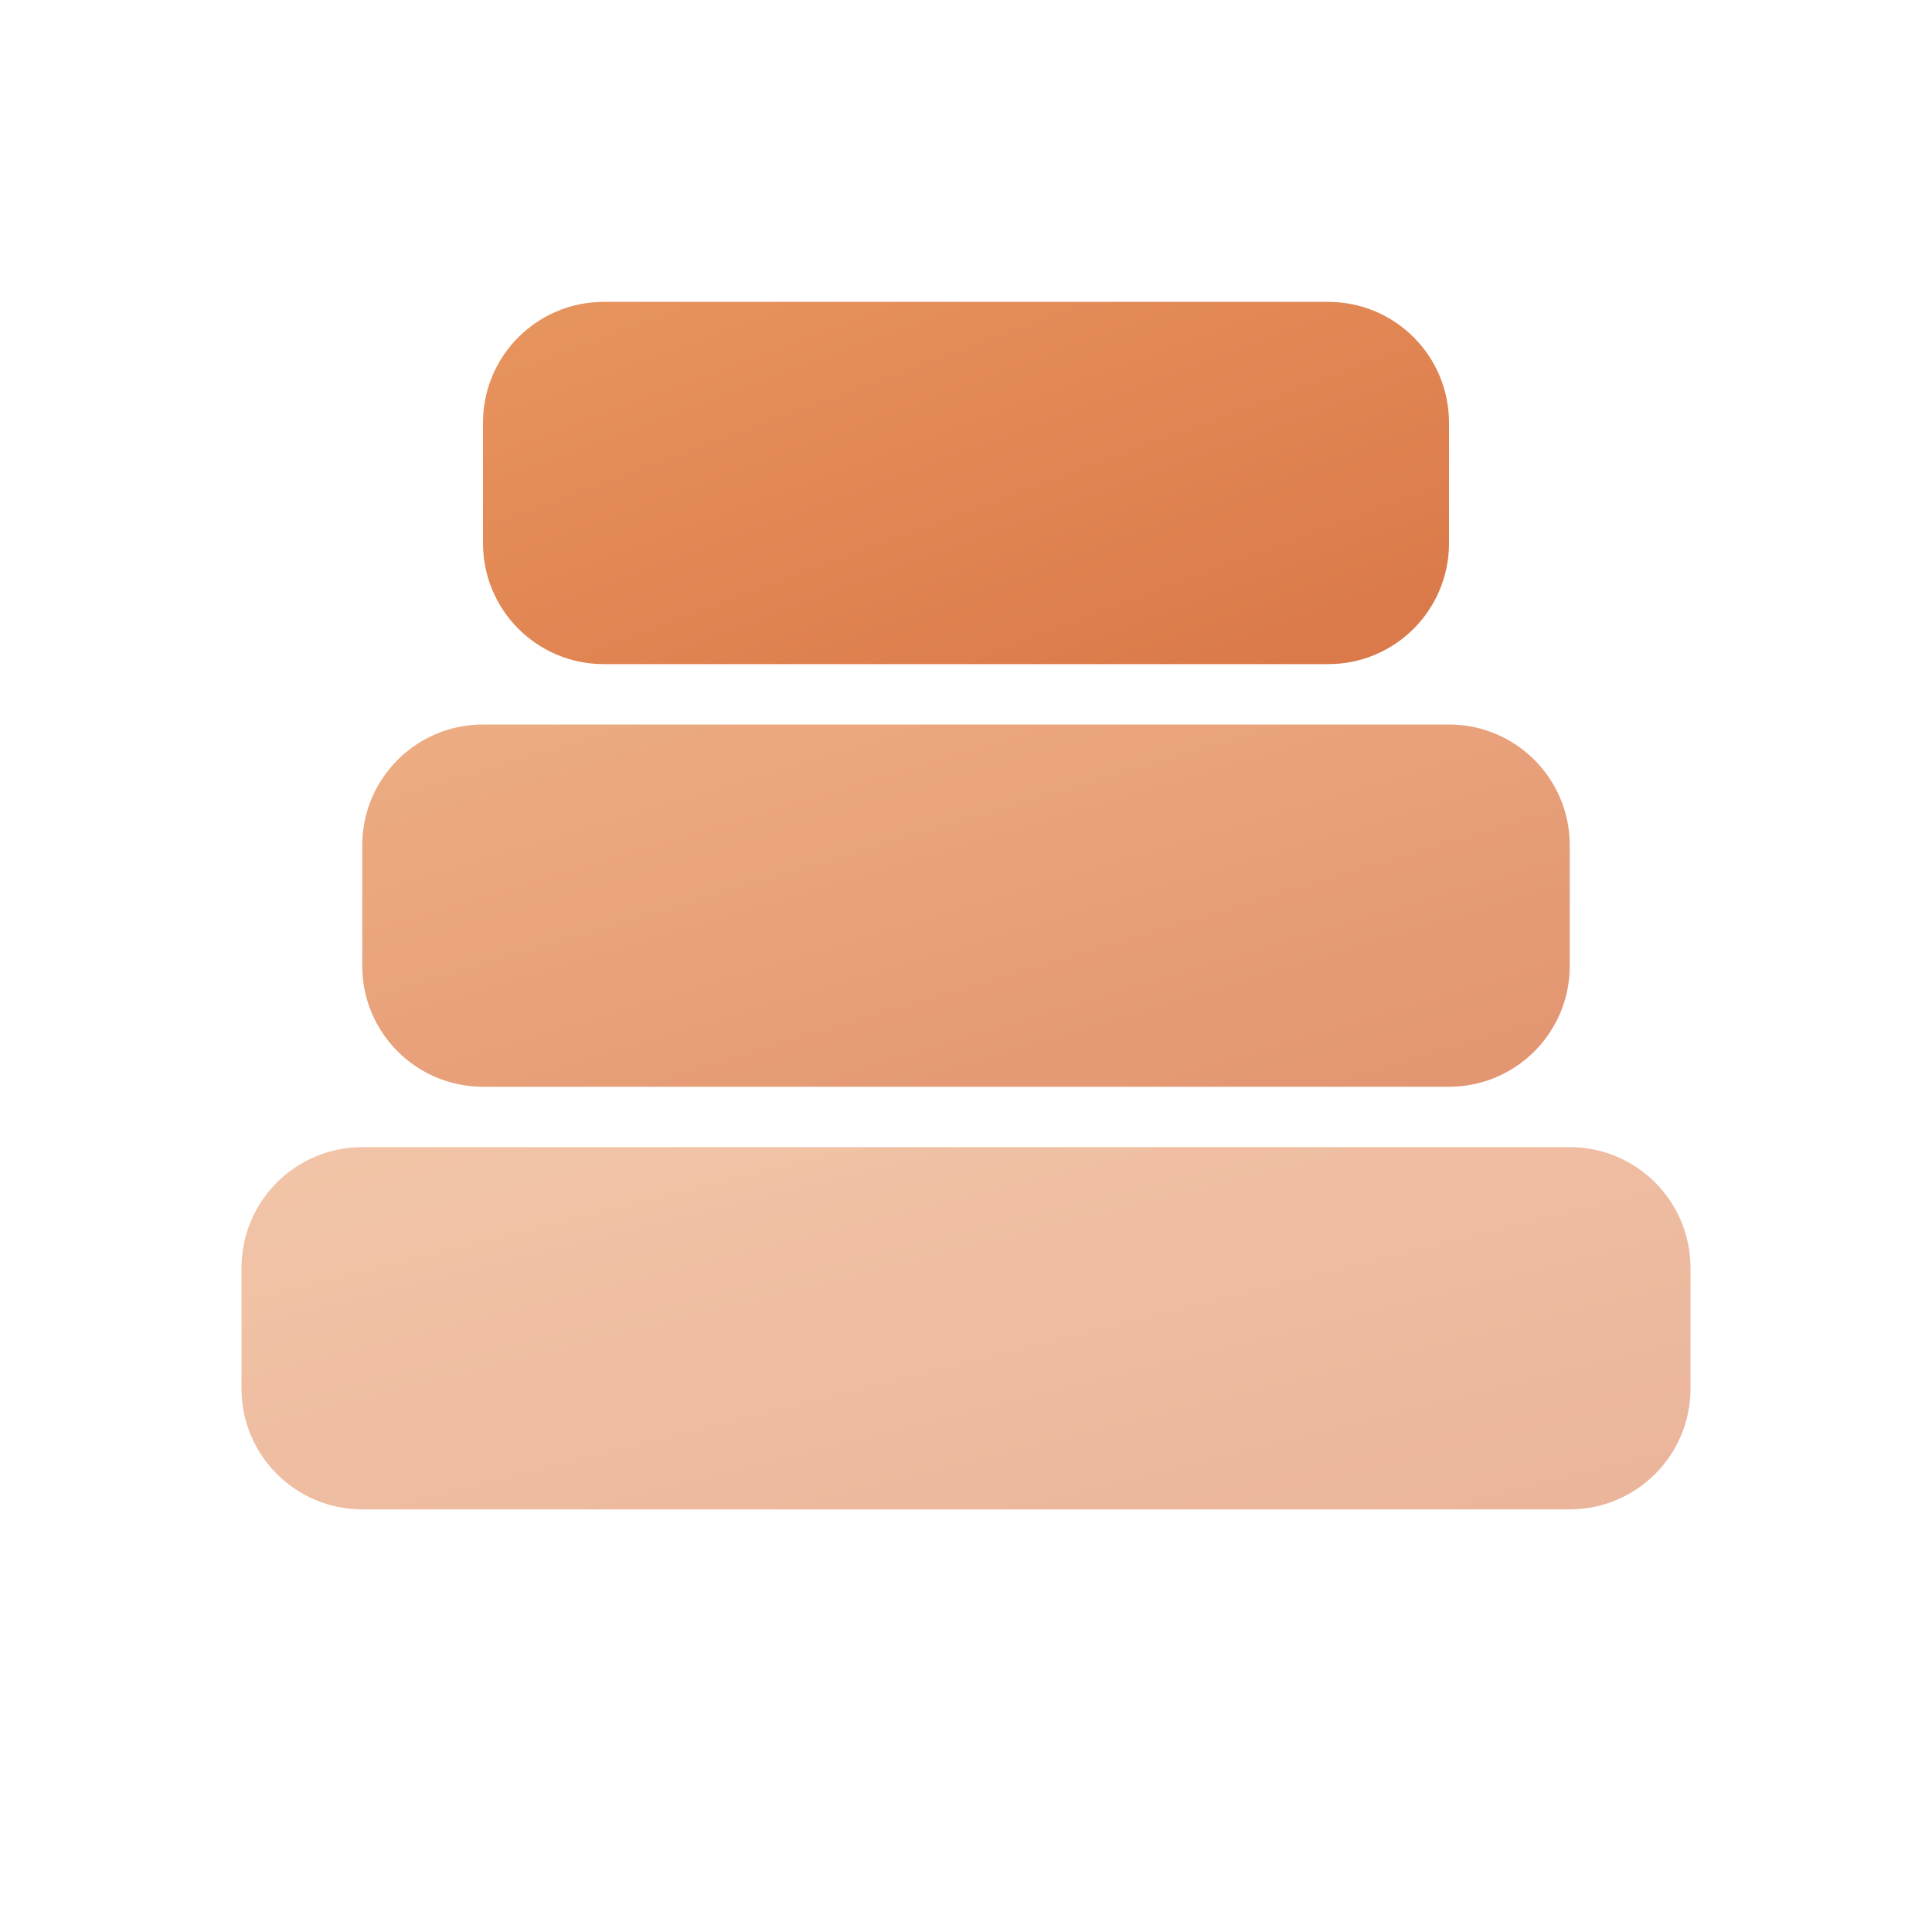
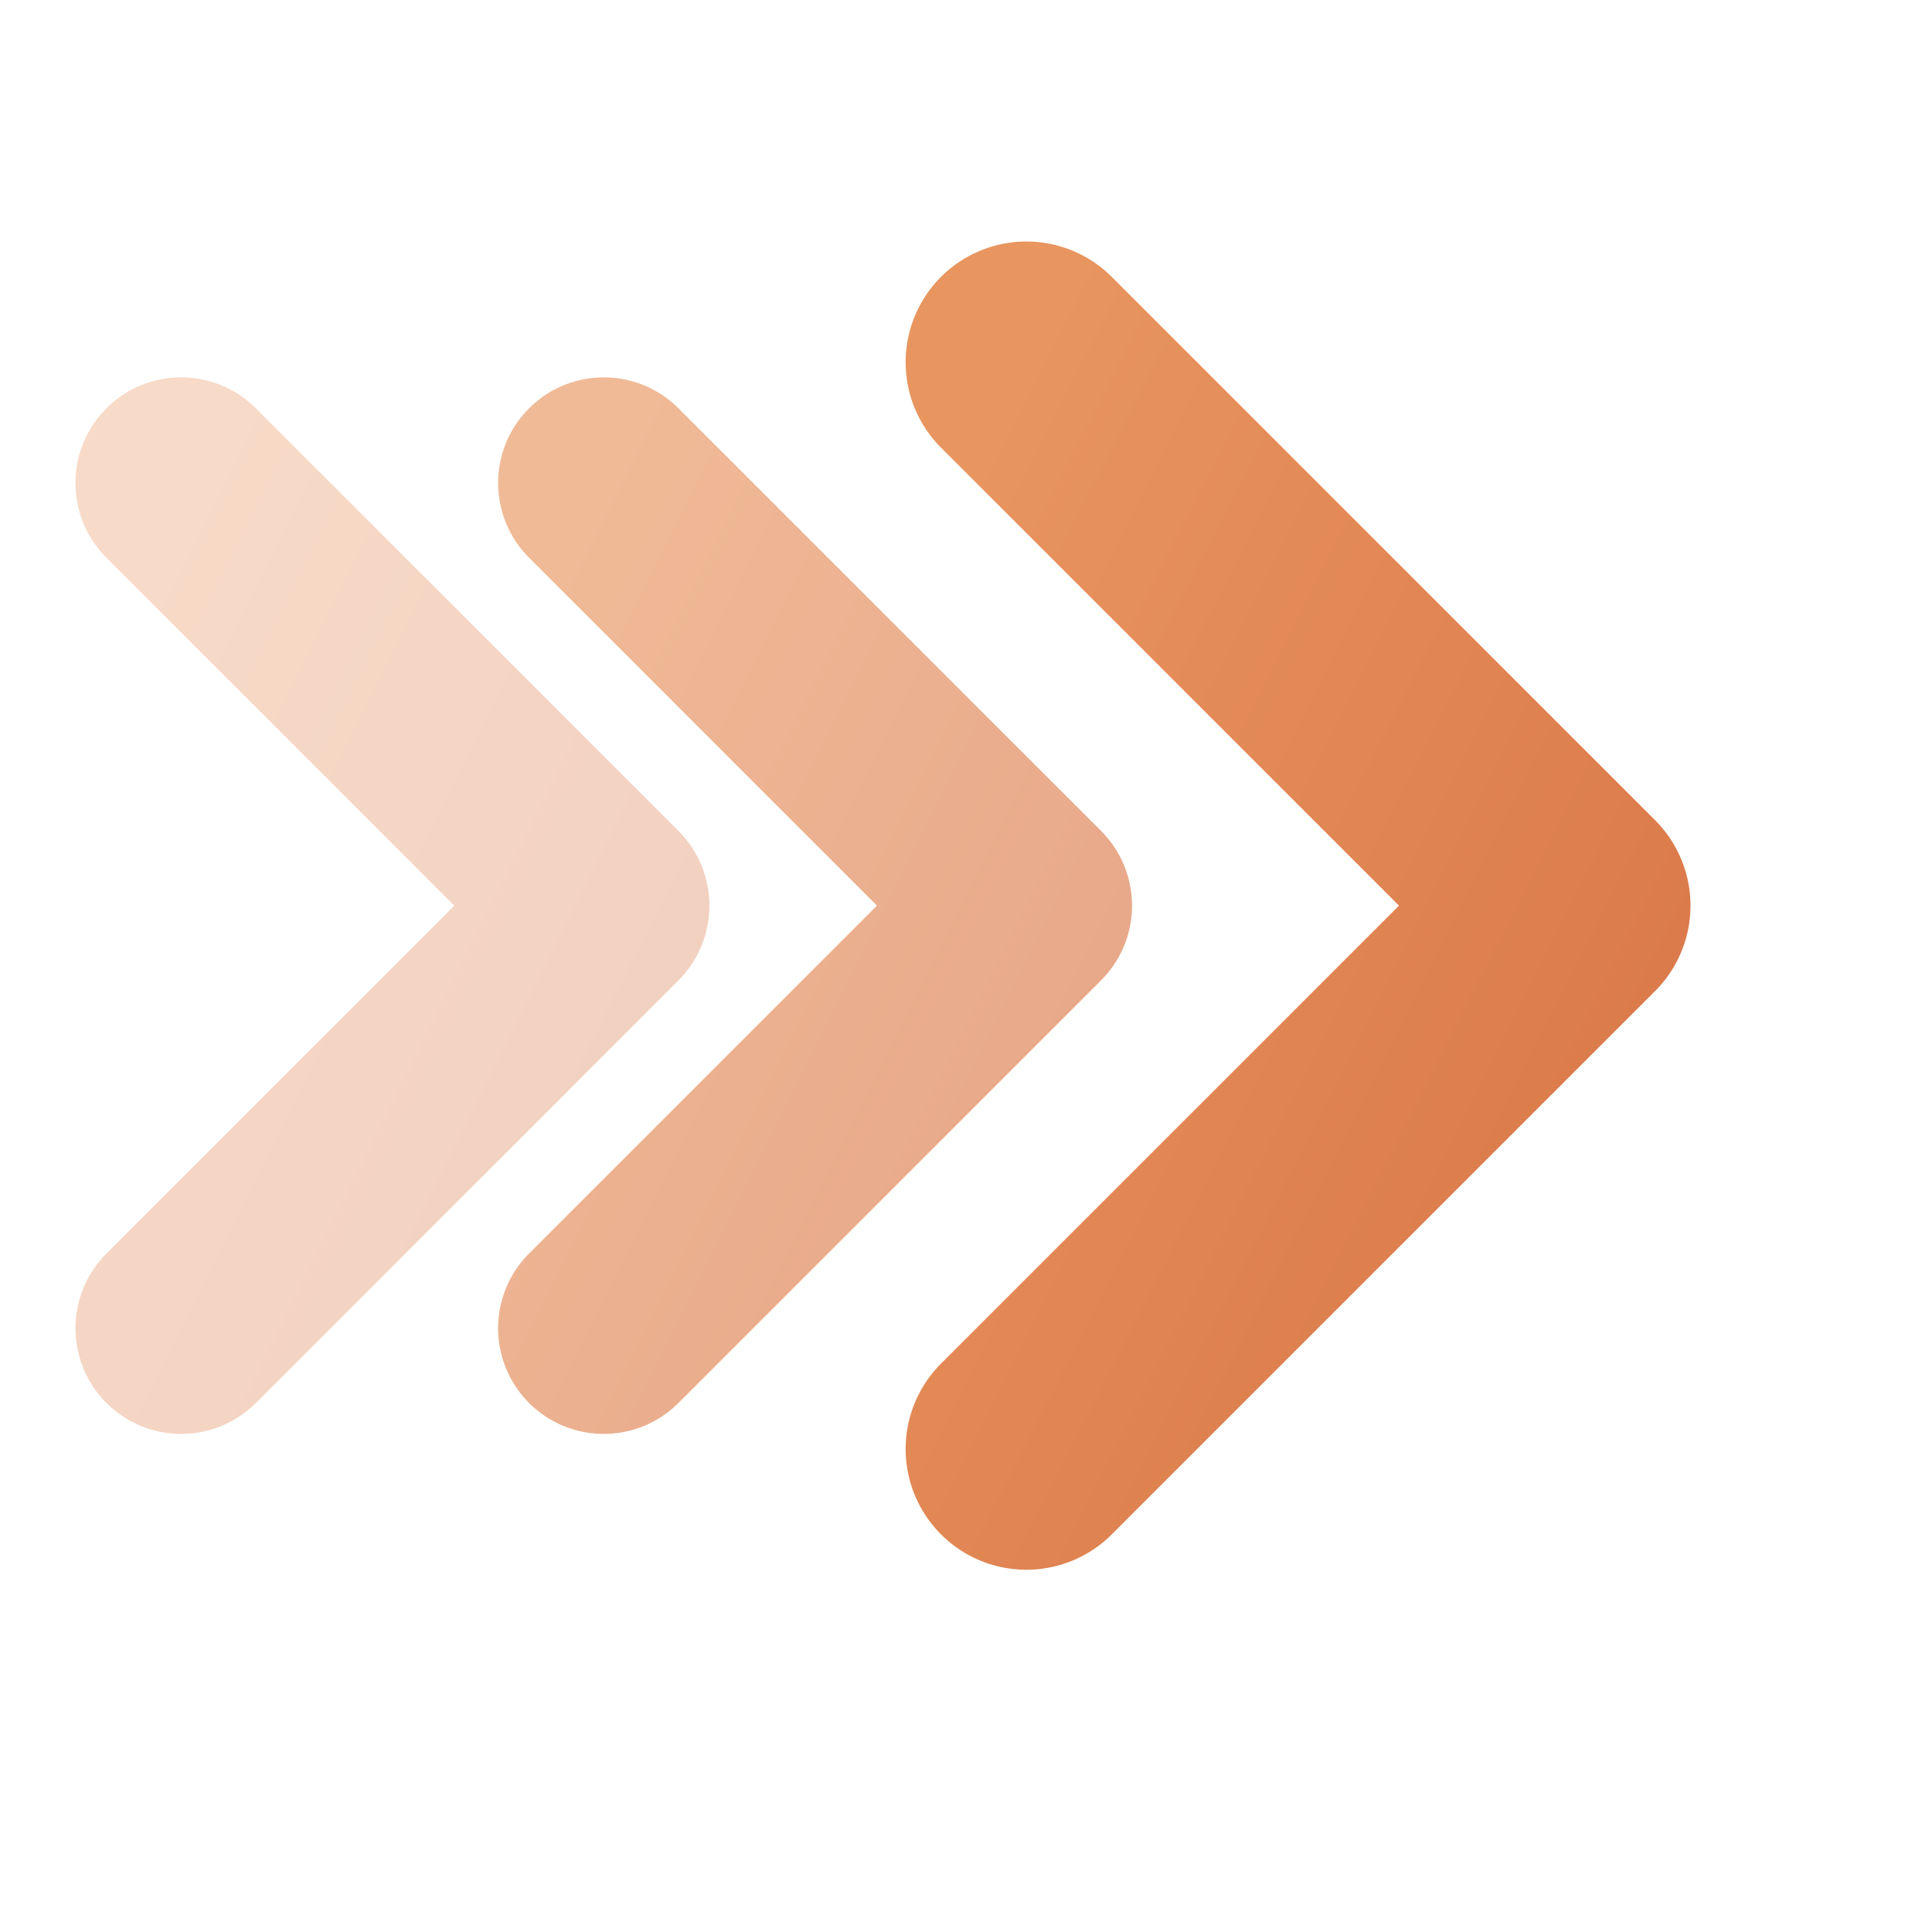
<svg xmlns="http://www.w3.org/2000/svg" viewBox="0 0 64 64">
  <defs>
    <linearGradient id="g1" x1="0" y1="0" x2="1" y2="1">
      <stop offset="0%" stop-color="#e8955f" />
      <stop offset="100%" stop-color="#d97748" />
    </linearGradient>
  </defs>
-   <rect x="8" y="38" width="48" height="12" rx="4" fill="url(#g1)" opacity="0.55" />
-   <rect x="12" y="24" width="40" height="12" rx="4" fill="url(#g1)" opacity="0.78" />
-   <rect x="16" y="10" width="32" height="12" rx="4" fill="url(#g1)" />
+   <path d="M6 44 20 30 6 16" stroke="url(#g1)" stroke-width="7" stroke-linecap="round" stroke-linejoin="round" fill="none" opacity="0.35" />
+   <path d="M20 44 34 30 20 16" stroke="url(#g1)" stroke-width="7" stroke-linecap="round" stroke-linejoin="round" fill="none" opacity="0.65" />
+   <path d="M34 48 52 30 34 12" stroke="url(#g1)" stroke-width="8" stroke-linecap="round" stroke-linejoin="round" fill="none" />
</svg>
